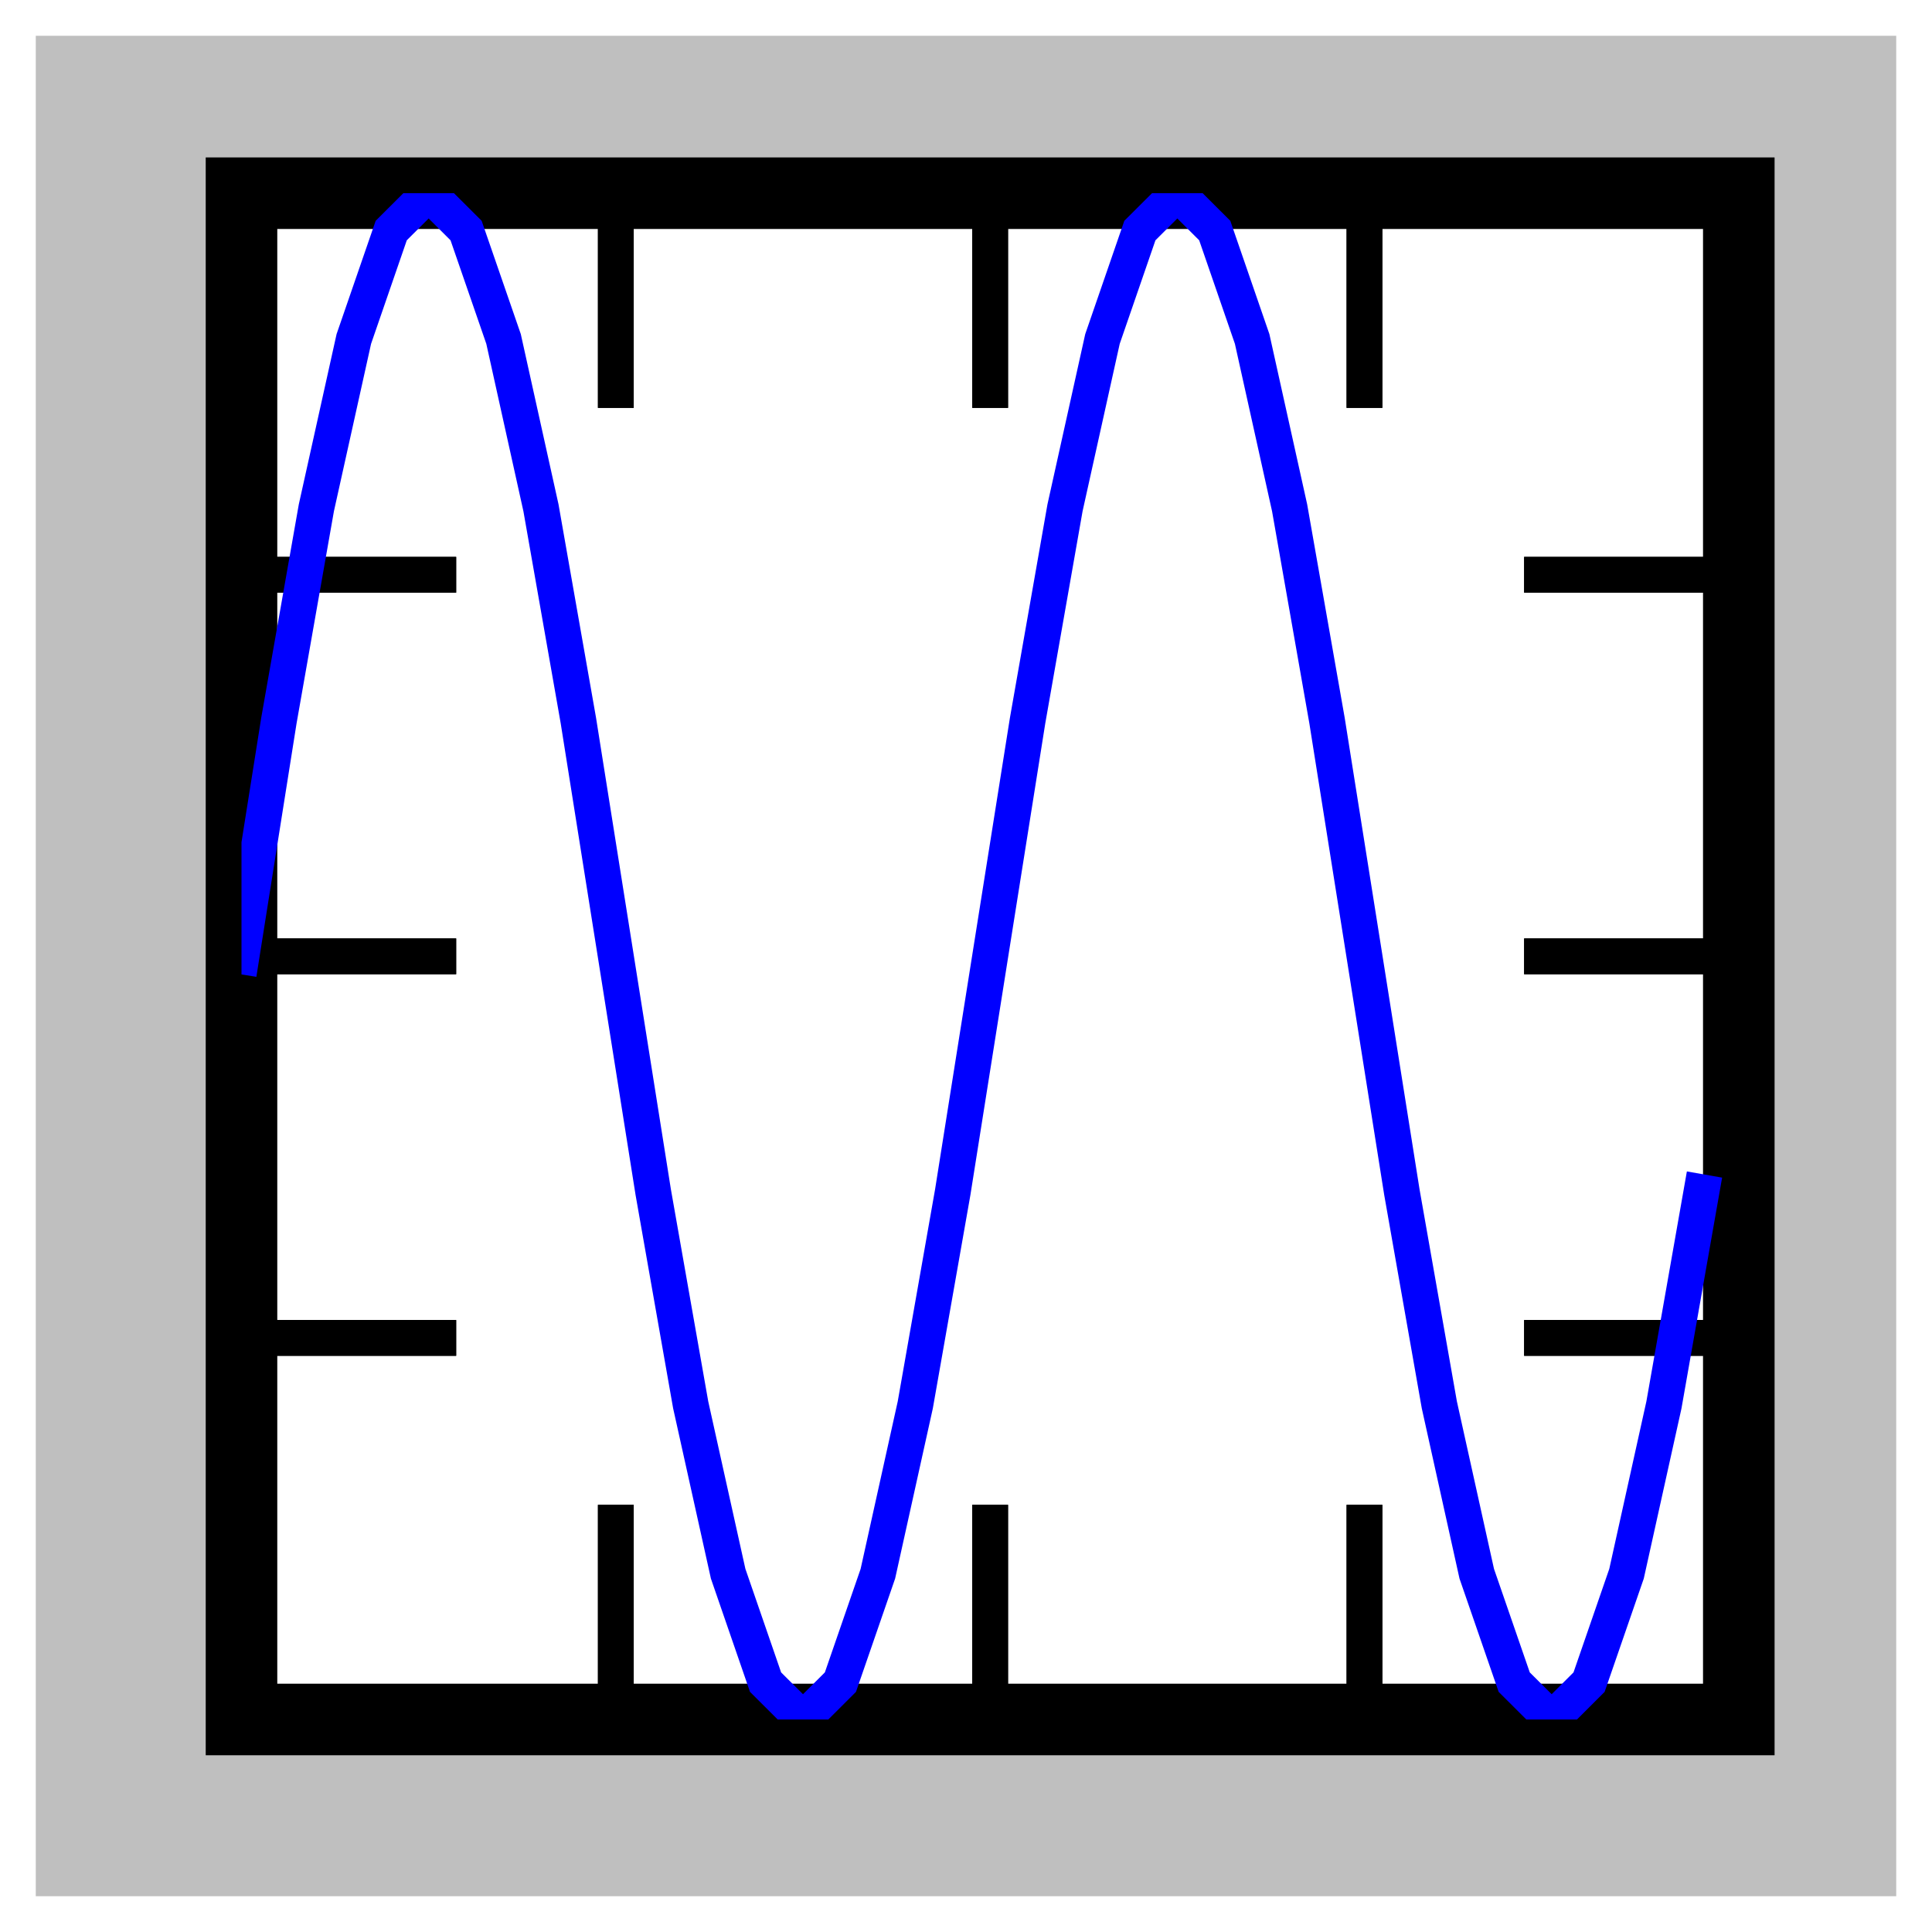
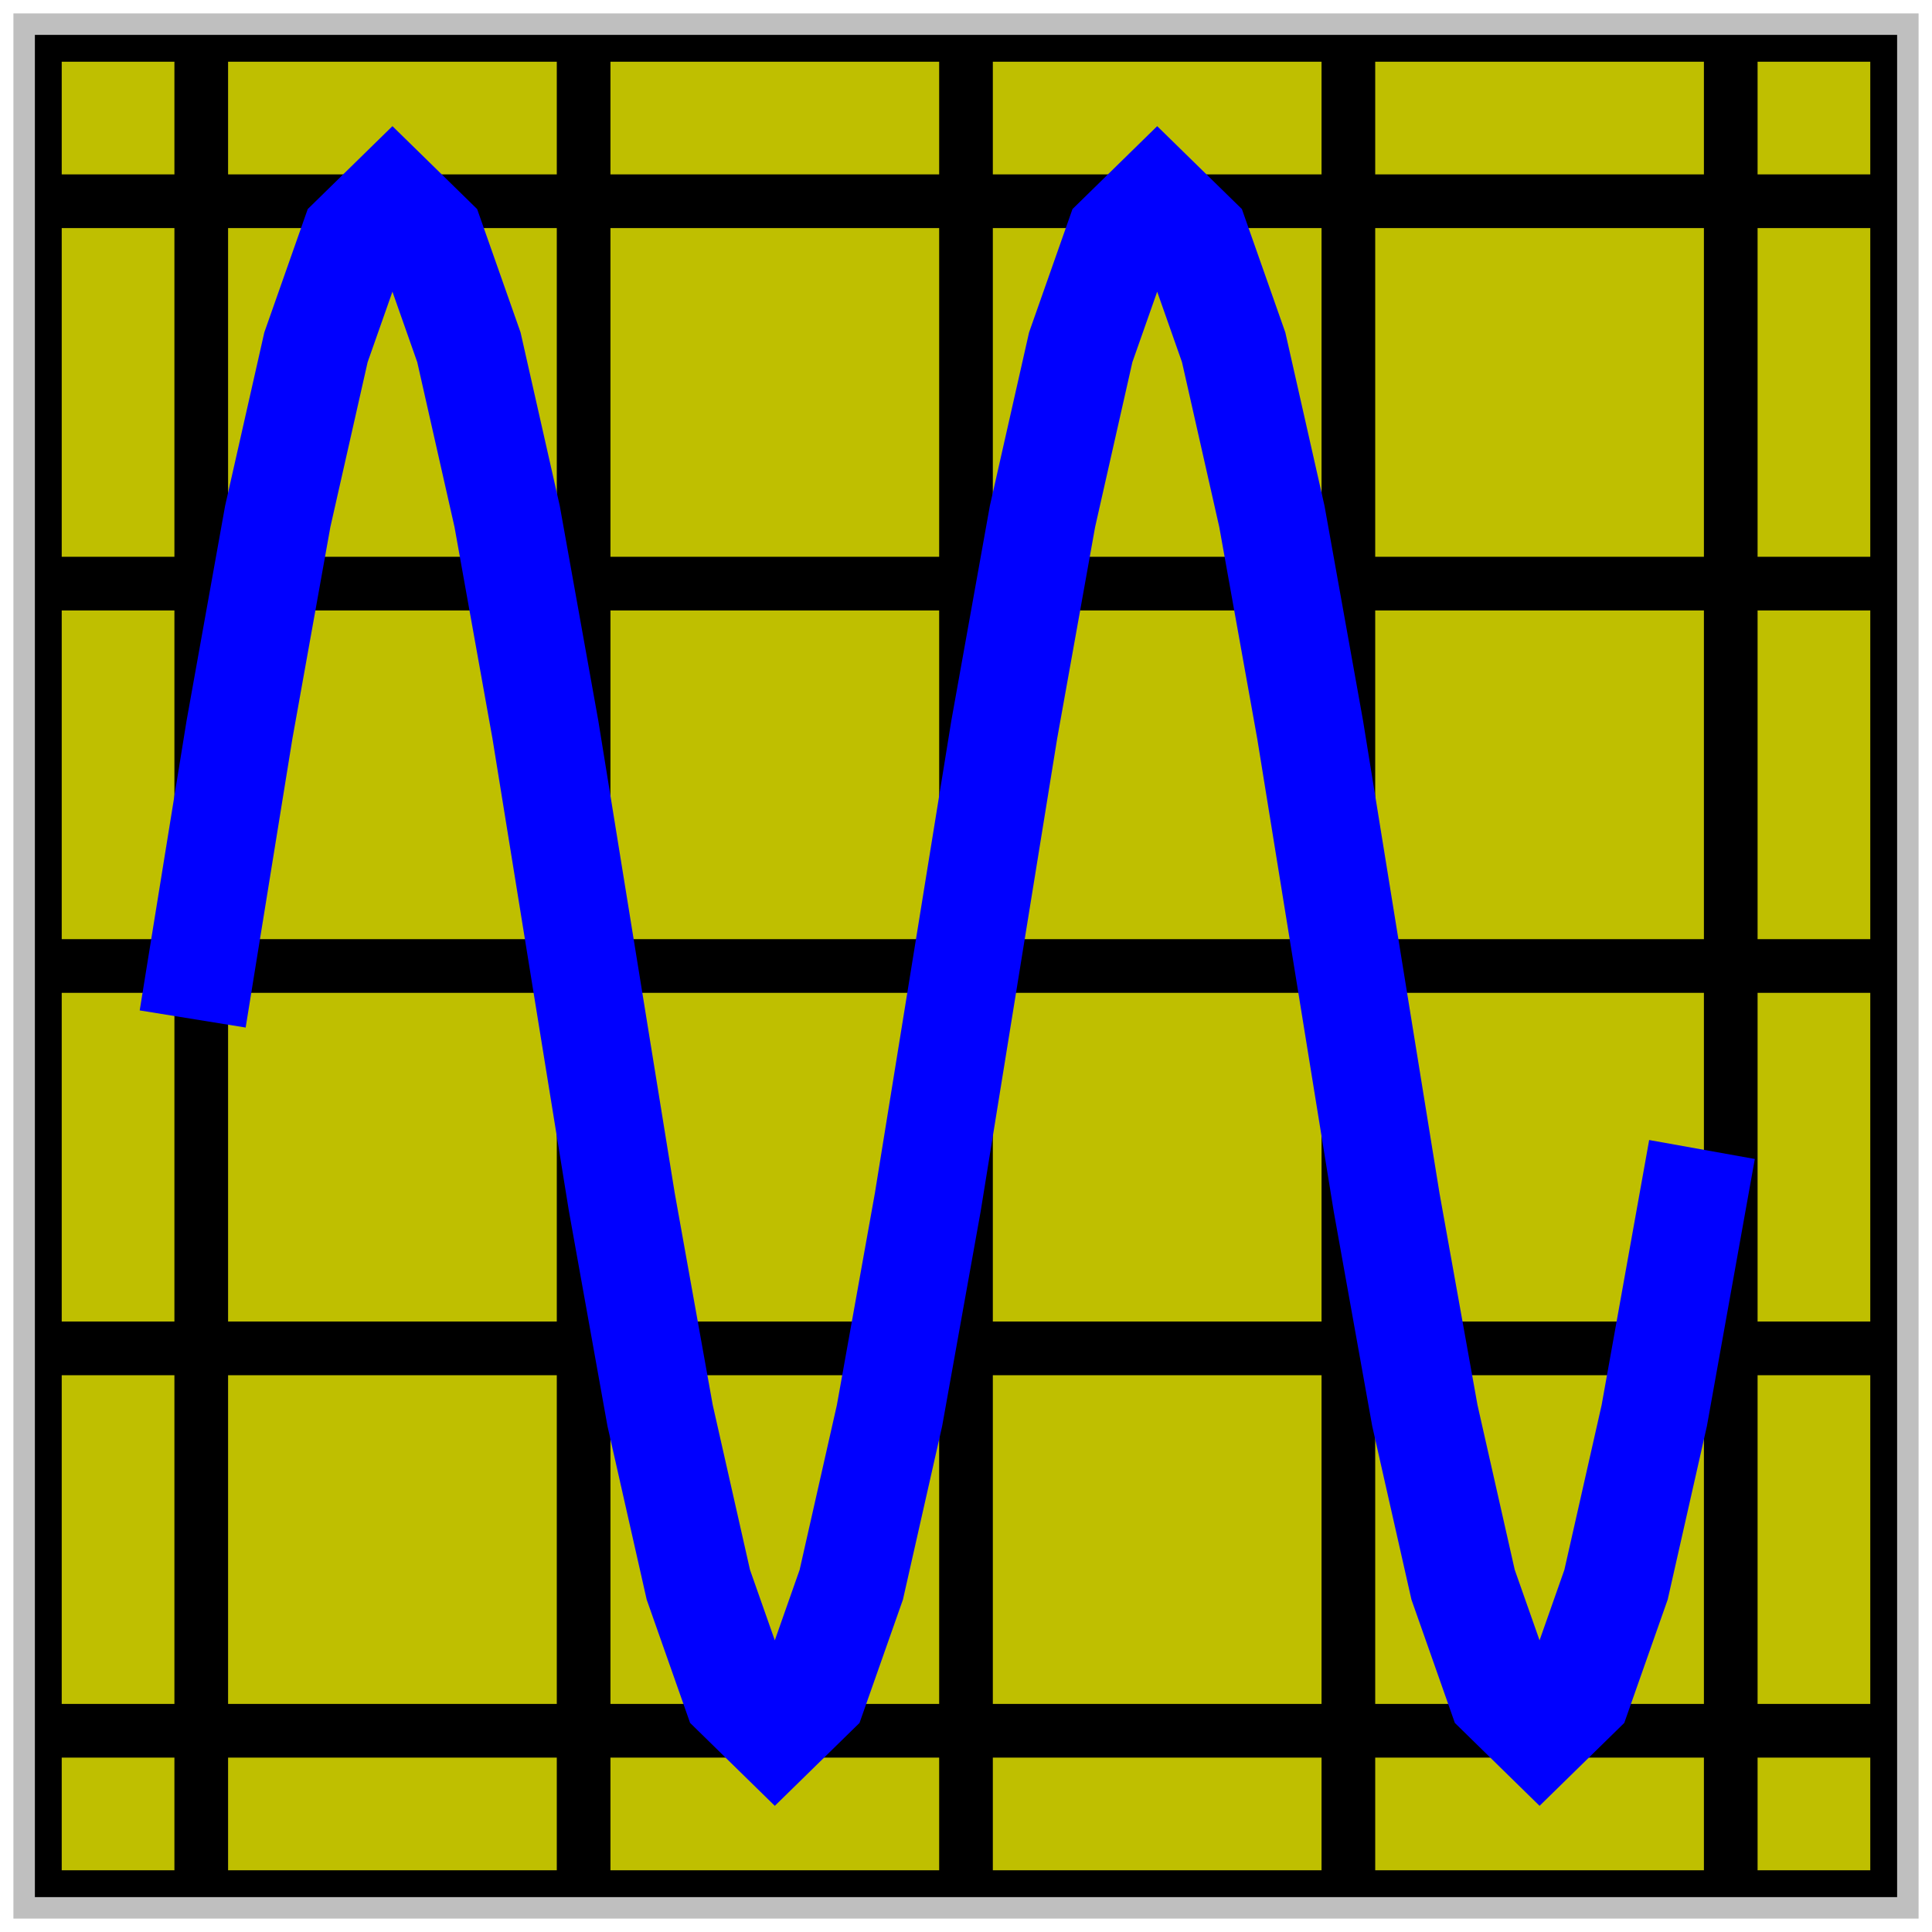
- <svg xmlns="http://www.w3.org/2000/svg" version="1.0" x="0.0" y="0.0" width="36" height="36" id="svg1">
+ <svg xmlns="http://www.w3.org/2000/svg" version="1.0" x="0.0" y="0.0" width="72" height="72" id="svg1">
  <g id="figure1">
-     <polygon style="stroke: #ffffff;  stroke-width: 1pt;  stroke-linejoin: miter;  stroke-linecap: square;   opacity: 1;  fill: #bfbfbf;   " points="0,36 0,0 36,0 36,36" />
+     <polygon style="stroke: #ffffff;  stroke-width: 1;  stroke-linejoin: miter;  stroke-linecap: square;   opacity: 1;  fill: #bfbfbf;   " points="0,72 0,0 72,0 72,72" />
    <g id="axes1">
-       <polygon style="stroke: #000000;  stroke-width: 1pt;  stroke-linejoin: miter;  stroke-linecap: square;   opacity: 1;  fill: #ffffff;   " points="4.5,32.04 4.5,3.6 32.4,3.6 32.4,32.04" />
+       <polygon style="stroke: #000000;  stroke-width: 1;  stroke-linejoin: miter;  stroke-linecap: square;   opacity: 1;  fill: #bfbf00;   " points="1.8,70.2 1.8,1.8 70.2,1.8 70.2,70.2" />
      <g id="matplotlib.axis1">
        <g id="xtick1">
- </g>
+           <path style="stroke: #000000;  stroke-width: 0.5;  stroke-linejoin: miter;  stroke-linecap: square;   opacity: 1;  fill: none;   " d="M 7.5,70.2 L 7.5,70.2 " />
+           <path style="stroke: #000000;  stroke-width: 0.5;  stroke-linejoin: miter;  stroke-linecap: butt;   opacity: 1;  fill: none;   " d="M 7.5,70.2 L 7.5,66.2" />
+           <path style="stroke: #000000;  stroke-width: 0.5;  stroke-linejoin: miter;  stroke-linecap: butt;   opacity: 1;  fill: none;   " d="M 7.5,70.2 L 7.5,66.2" />
+           <path style="stroke: #000000;  stroke-width: 0.5;  stroke-linejoin: miter;  stroke-linecap: square;   opacity: 1;  fill: none;   " d="M 7.5,1.8 L 7.5,1.8 " />
+           <path style="stroke: #000000;  stroke-width: 0.5;  stroke-linejoin: miter;  stroke-linecap: butt;   opacity: 1;  fill: none;   " d="M 7.5,5.8 L 7.5,1.8" />
+           <path style="stroke: #000000;  stroke-width: 0.5;  stroke-linejoin: miter;  stroke-linecap: butt;   opacity: 1;  fill: none;   " d="M 7.5,5.8 L 7.5,1.8" />
+           <defs>
+             <clipPath id="375800226">
+               <rect x="1.8" y="1.8" width="68.4" height="68.4" style="stroke: gray; fill: none;" />
+             </clipPath>
+           </defs>
+           <path style="stroke: #000000;  stroke-width: 2;  stroke-linejoin: miter;  stroke-linecap: square;   opacity: 1;  fill: none;   clip-path:url(#375800226);  " d="M 7.5,70.2 L 7.5,1.8 " />
+         </g>
        <g id="xtick2">
-           <path style="stroke: #000000;  stroke-width: 0.5pt;  stroke-linejoin: miter;  stroke-linecap: square;   opacity: 1;  fill: none;   " d="M 11.475,32.04 L 11.475,32.04 " />
-           <path style="stroke: #000000;  stroke-width: 0.5pt;  stroke-linejoin: miter;  stroke-linecap: butt;   opacity: 1;  fill: none;   " d="M 11.475,32.04 L 11.475,28.04" />
-           <path style="stroke: #000000;  stroke-width: 0.5pt;  stroke-linejoin: miter;  stroke-linecap: butt;   opacity: 1;  fill: none;   " d="M 11.475,32.04 L 11.475,28.04" />
-           <path style="stroke: #000000;  stroke-width: 0.5pt;  stroke-linejoin: miter;  stroke-linecap: square;   opacity: 1;  fill: none;   " d="M 11.475,3.6 L 11.475,3.6 " />
-           <path style="stroke: #000000;  stroke-width: 0.5pt;  stroke-linejoin: miter;  stroke-linecap: butt;   opacity: 1;  fill: none;   " d="M 11.475,7.6 L 11.475,3.6" />
-           <path style="stroke: #000000;  stroke-width: 0.5pt;  stroke-linejoin: miter;  stroke-linecap: butt;   opacity: 1;  fill: none;   " d="M 11.475,7.6 L 11.475,3.6" />
+           <path style="stroke: #000000;  stroke-width: 0.5;  stroke-linejoin: miter;  stroke-linecap: square;   opacity: 1;  fill: none;   " d="M 21.75,70.2 L 21.75,70.2 " />
+           <path style="stroke: #000000;  stroke-width: 0.5;  stroke-linejoin: miter;  stroke-linecap: butt;   opacity: 1;  fill: none;   " d="M 21.75,70.2 L 21.75,66.2" />
+           <path style="stroke: #000000;  stroke-width: 0.5;  stroke-linejoin: miter;  stroke-linecap: butt;   opacity: 1;  fill: none;   " d="M 21.75,70.2 L 21.75,66.2" />
+           <path style="stroke: #000000;  stroke-width: 0.5;  stroke-linejoin: miter;  stroke-linecap: square;   opacity: 1;  fill: none;   " d="M 21.75,1.8 L 21.75,1.8 " />
+           <path style="stroke: #000000;  stroke-width: 0.5;  stroke-linejoin: miter;  stroke-linecap: butt;   opacity: 1;  fill: none;   " d="M 21.75,5.8 L 21.75,1.8" />
+           <path style="stroke: #000000;  stroke-width: 0.5;  stroke-linejoin: miter;  stroke-linecap: butt;   opacity: 1;  fill: none;   " d="M 21.75,5.8 L 21.75,1.8" />
+           <path style="stroke: #000000;  stroke-width: 2;  stroke-linejoin: miter;  stroke-linecap: square;   opacity: 1;  fill: none;   clip-path:url(#375800226);  " d="M 21.75,70.2 L 21.75,1.8 " />
        </g>
        <g id="xtick3">
-           <path style="stroke: #000000;  stroke-width: 0.5pt;  stroke-linejoin: miter;  stroke-linecap: square;   opacity: 1;  fill: none;   " d="M 18.45,32.04 L 18.45,32.04 " />
-           <path style="stroke: #000000;  stroke-width: 0.5pt;  stroke-linejoin: miter;  stroke-linecap: butt;   opacity: 1;  fill: none;   " d="M 18.45,32.04 L 18.45,28.04" />
-           <path style="stroke: #000000;  stroke-width: 0.5pt;  stroke-linejoin: miter;  stroke-linecap: butt;   opacity: 1;  fill: none;   " d="M 18.45,32.04 L 18.45,28.04" />
-           <path style="stroke: #000000;  stroke-width: 0.5pt;  stroke-linejoin: miter;  stroke-linecap: square;   opacity: 1;  fill: none;   " d="M 18.45,3.6 L 18.45,3.6 " />
-           <path style="stroke: #000000;  stroke-width: 0.5pt;  stroke-linejoin: miter;  stroke-linecap: butt;   opacity: 1;  fill: none;   " d="M 18.45,7.6 L 18.45,3.6" />
-           <path style="stroke: #000000;  stroke-width: 0.5pt;  stroke-linejoin: miter;  stroke-linecap: butt;   opacity: 1;  fill: none;   " d="M 18.45,7.6 L 18.45,3.6" />
+           <path style="stroke: #000000;  stroke-width: 0.5;  stroke-linejoin: miter;  stroke-linecap: square;   opacity: 1;  fill: none;   " d="M 36,70.2 L 36,70.2 " />
+           <path style="stroke: #000000;  stroke-width: 0.5;  stroke-linejoin: miter;  stroke-linecap: butt;   opacity: 1;  fill: none;   " d="M 36,70.2 L 36,66.2" />
+           <path style="stroke: #000000;  stroke-width: 0.5;  stroke-linejoin: miter;  stroke-linecap: butt;   opacity: 1;  fill: none;   " d="M 36,70.2 L 36,66.2" />
+           <path style="stroke: #000000;  stroke-width: 0.5;  stroke-linejoin: miter;  stroke-linecap: square;   opacity: 1;  fill: none;   " d="M 36,1.8 L 36,1.8 " />
+           <path style="stroke: #000000;  stroke-width: 0.5;  stroke-linejoin: miter;  stroke-linecap: butt;   opacity: 1;  fill: none;   " d="M 36,5.8 L 36,1.8" />
+           <path style="stroke: #000000;  stroke-width: 0.5;  stroke-linejoin: miter;  stroke-linecap: butt;   opacity: 1;  fill: none;   " d="M 36,5.8 L 36,1.8" />
+           <path style="stroke: #000000;  stroke-width: 2;  stroke-linejoin: miter;  stroke-linecap: square;   opacity: 1;  fill: none;   clip-path:url(#375800226);  " d="M 36,70.2 L 36,1.8 " />
        </g>
        <g id="xtick4">
-           <path style="stroke: #000000;  stroke-width: 0.5pt;  stroke-linejoin: miter;  stroke-linecap: square;   opacity: 1;  fill: none;   " d="M 25.425,32.04 L 25.425,32.04 " />
-           <path style="stroke: #000000;  stroke-width: 0.5pt;  stroke-linejoin: miter;  stroke-linecap: butt;   opacity: 1;  fill: none;   " d="M 25.425,32.04 L 25.425,28.04" />
-           <path style="stroke: #000000;  stroke-width: 0.5pt;  stroke-linejoin: miter;  stroke-linecap: butt;   opacity: 1;  fill: none;   " d="M 25.425,32.04 L 25.425,28.04" />
-           <path style="stroke: #000000;  stroke-width: 0.5pt;  stroke-linejoin: miter;  stroke-linecap: square;   opacity: 1;  fill: none;   " d="M 25.425,3.6 L 25.425,3.6 " />
-           <path style="stroke: #000000;  stroke-width: 0.5pt;  stroke-linejoin: miter;  stroke-linecap: butt;   opacity: 1;  fill: none;   " d="M 25.425,7.6 L 25.425,3.6" />
-           <path style="stroke: #000000;  stroke-width: 0.5pt;  stroke-linejoin: miter;  stroke-linecap: butt;   opacity: 1;  fill: none;   " d="M 25.425,7.6 L 25.425,3.6" />
+           <path style="stroke: #000000;  stroke-width: 0.5;  stroke-linejoin: miter;  stroke-linecap: square;   opacity: 1;  fill: none;   " d="M 50.25,70.2 L 50.25,70.2 " />
+           <path style="stroke: #000000;  stroke-width: 0.5;  stroke-linejoin: miter;  stroke-linecap: butt;   opacity: 1;  fill: none;   " d="M 50.25,70.2 L 50.25,66.2" />
+           <path style="stroke: #000000;  stroke-width: 0.5;  stroke-linejoin: miter;  stroke-linecap: butt;   opacity: 1;  fill: none;   " d="M 50.25,70.2 L 50.25,66.2" />
+           <path style="stroke: #000000;  stroke-width: 0.5;  stroke-linejoin: miter;  stroke-linecap: square;   opacity: 1;  fill: none;   " d="M 50.25,1.8 L 50.25,1.8 " />
+           <path style="stroke: #000000;  stroke-width: 0.5;  stroke-linejoin: miter;  stroke-linecap: butt;   opacity: 1;  fill: none;   " d="M 50.25,5.8 L 50.25,1.8" />
+           <path style="stroke: #000000;  stroke-width: 0.5;  stroke-linejoin: miter;  stroke-linecap: butt;   opacity: 1;  fill: none;   " d="M 50.25,5.8 L 50.25,1.8" />
+           <path style="stroke: #000000;  stroke-width: 2;  stroke-linejoin: miter;  stroke-linecap: square;   opacity: 1;  fill: none;   clip-path:url(#375800226);  " d="M 50.25,70.2 L 50.25,1.8 " />
        </g>
        <g id="xtick5">
- </g>
+           <path style="stroke: #000000;  stroke-width: 0.5;  stroke-linejoin: miter;  stroke-linecap: square;   opacity: 1;  fill: none;   " d="M 64.5,70.2 L 64.5,70.2 " />
+           <path style="stroke: #000000;  stroke-width: 0.5;  stroke-linejoin: miter;  stroke-linecap: butt;   opacity: 1;  fill: none;   " d="M 64.5,70.2 L 64.5,66.2" />
+           <path style="stroke: #000000;  stroke-width: 0.5;  stroke-linejoin: miter;  stroke-linecap: butt;   opacity: 1;  fill: none;   " d="M 64.5,70.2 L 64.5,66.2" />
+           <path style="stroke: #000000;  stroke-width: 0.5;  stroke-linejoin: miter;  stroke-linecap: square;   opacity: 1;  fill: none;   " d="M 64.5,1.8 L 64.5,1.8 " />
+           <path style="stroke: #000000;  stroke-width: 0.5;  stroke-linejoin: miter;  stroke-linecap: butt;   opacity: 1;  fill: none;   " d="M 64.5,5.8 L 64.5,1.8" />
+           <path style="stroke: #000000;  stroke-width: 0.5;  stroke-linejoin: miter;  stroke-linecap: butt;   opacity: 1;  fill: none;   " d="M 64.5,5.8 L 64.5,1.8" />
+           <path style="stroke: #000000;  stroke-width: 2;  stroke-linejoin: miter;  stroke-linecap: square;   opacity: 1;  fill: none;   clip-path:url(#375800226);  " d="M 64.5,70.2 L 64.5,1.8 " />
+         </g>
      </g>
      <g id="matplotlib.axis2">
        <g id="ytick1">
- </g>
+           <path style="stroke: #000000;  stroke-width: 0.5;  stroke-linejoin: miter;  stroke-linecap: square;   opacity: 1;  fill: none;   " d="M 1.8,64.5 L 1.8,64.5 " />
+           <path style="stroke: #000000;  stroke-width: 0.5;  stroke-linejoin: miter;  stroke-linecap: butt;   opacity: 1;  fill: none;   " d="M 1.8,64.5 L 5.8,64.5" />
+           <path style="stroke: #000000;  stroke-width: 0.5;  stroke-linejoin: miter;  stroke-linecap: butt;   opacity: 1;  fill: none;   " d="M 1.8,64.5 L 5.8,64.5" />
+           <path style="stroke: #000000;  stroke-width: 0.5;  stroke-linejoin: miter;  stroke-linecap: square;   opacity: 1;  fill: none;   " d="M 70.2,64.5 L 70.2,64.5 " />
+           <path style="stroke: #000000;  stroke-width: 0.5;  stroke-linejoin: miter;  stroke-linecap: butt;   opacity: 1;  fill: none;   " d="M 66.2,64.5 L 70.2,64.5" />
+           <path style="stroke: #000000;  stroke-width: 0.5;  stroke-linejoin: miter;  stroke-linecap: butt;   opacity: 1;  fill: none;   " d="M 66.2,64.5 L 70.2,64.5" />
+           <path style="stroke: #000000;  stroke-width: 2;  stroke-linejoin: miter;  stroke-linecap: square;   opacity: 1;  fill: none;   clip-path:url(#375800226);  " d="M 1.8,64.5 L 70.2,64.5 " />
+         </g>
        <g id="ytick2">
-           <path style="stroke: #000000;  stroke-width: 0.5pt;  stroke-linejoin: miter;  stroke-linecap: square;   opacity: 1;  fill: none;   " d="M 4.5,24.93 L 4.5,24.93 " />
-           <path style="stroke: #000000;  stroke-width: 0.5pt;  stroke-linejoin: miter;  stroke-linecap: butt;   opacity: 1;  fill: none;   " d="M 4.5,24.93 L 8.5,24.93" />
-           <path style="stroke: #000000;  stroke-width: 0.5pt;  stroke-linejoin: miter;  stroke-linecap: butt;   opacity: 1;  fill: none;   " d="M 4.5,24.93 L 8.5,24.93" />
-           <path style="stroke: #000000;  stroke-width: 0.5pt;  stroke-linejoin: miter;  stroke-linecap: square;   opacity: 1;  fill: none;   " d="M 32.4,24.93 L 32.4,24.93 " />
-           <path style="stroke: #000000;  stroke-width: 0.5pt;  stroke-linejoin: miter;  stroke-linecap: butt;   opacity: 1;  fill: none;   " d="M 28.4,24.93 L 32.4,24.93" />
-           <path style="stroke: #000000;  stroke-width: 0.5pt;  stroke-linejoin: miter;  stroke-linecap: butt;   opacity: 1;  fill: none;   " d="M 28.4,24.93 L 32.4,24.93" />
+           <path style="stroke: #000000;  stroke-width: 0.5;  stroke-linejoin: miter;  stroke-linecap: square;   opacity: 1;  fill: none;   " d="M 1.8,50.25 L 1.8,50.25 " />
+           <path style="stroke: #000000;  stroke-width: 0.5;  stroke-linejoin: miter;  stroke-linecap: butt;   opacity: 1;  fill: none;   " d="M 1.8,50.25 L 5.8,50.25" />
+           <path style="stroke: #000000;  stroke-width: 0.5;  stroke-linejoin: miter;  stroke-linecap: butt;   opacity: 1;  fill: none;   " d="M 1.8,50.25 L 5.8,50.25" />
+           <path style="stroke: #000000;  stroke-width: 0.5;  stroke-linejoin: miter;  stroke-linecap: square;   opacity: 1;  fill: none;   " d="M 70.2,50.25 L 70.2,50.25 " />
+           <path style="stroke: #000000;  stroke-width: 0.5;  stroke-linejoin: miter;  stroke-linecap: butt;   opacity: 1;  fill: none;   " d="M 66.2,50.25 L 70.2,50.25" />
+           <path style="stroke: #000000;  stroke-width: 0.5;  stroke-linejoin: miter;  stroke-linecap: butt;   opacity: 1;  fill: none;   " d="M 66.2,50.25 L 70.2,50.25" />
+           <path style="stroke: #000000;  stroke-width: 2;  stroke-linejoin: miter;  stroke-linecap: square;   opacity: 1;  fill: none;   clip-path:url(#375800226);  " d="M 1.8,50.25 L 70.2,50.25 " />
        </g>
        <g id="ytick3">
-           <path style="stroke: #000000;  stroke-width: 0.5pt;  stroke-linejoin: miter;  stroke-linecap: square;   opacity: 1;  fill: none;   " d="M 4.5,17.82 L 4.5,17.82 " />
-           <path style="stroke: #000000;  stroke-width: 0.5pt;  stroke-linejoin: miter;  stroke-linecap: butt;   opacity: 1;  fill: none;   " d="M 4.5,17.82 L 8.5,17.82" />
-           <path style="stroke: #000000;  stroke-width: 0.5pt;  stroke-linejoin: miter;  stroke-linecap: butt;   opacity: 1;  fill: none;   " d="M 4.5,17.82 L 8.5,17.82" />
-           <path style="stroke: #000000;  stroke-width: 0.5pt;  stroke-linejoin: miter;  stroke-linecap: square;   opacity: 1;  fill: none;   " d="M 32.4,17.82 L 32.4,17.82 " />
-           <path style="stroke: #000000;  stroke-width: 0.5pt;  stroke-linejoin: miter;  stroke-linecap: butt;   opacity: 1;  fill: none;   " d="M 28.4,17.82 L 32.4,17.82" />
-           <path style="stroke: #000000;  stroke-width: 0.5pt;  stroke-linejoin: miter;  stroke-linecap: butt;   opacity: 1;  fill: none;   " d="M 28.4,17.82 L 32.4,17.82" />
+           <path style="stroke: #000000;  stroke-width: 0.5;  stroke-linejoin: miter;  stroke-linecap: square;   opacity: 1;  fill: none;   " d="M 1.8,36 L 1.8,36 " />
+           <path style="stroke: #000000;  stroke-width: 0.5;  stroke-linejoin: miter;  stroke-linecap: butt;   opacity: 1;  fill: none;   " d="M 1.8,36 L 5.8,36" />
+           <path style="stroke: #000000;  stroke-width: 0.5;  stroke-linejoin: miter;  stroke-linecap: butt;   opacity: 1;  fill: none;   " d="M 1.8,36 L 5.8,36" />
+           <path style="stroke: #000000;  stroke-width: 0.5;  stroke-linejoin: miter;  stroke-linecap: square;   opacity: 1;  fill: none;   " d="M 70.2,36 L 70.2,36 " />
+           <path style="stroke: #000000;  stroke-width: 0.5;  stroke-linejoin: miter;  stroke-linecap: butt;   opacity: 1;  fill: none;   " d="M 66.2,36 L 70.2,36" />
+           <path style="stroke: #000000;  stroke-width: 0.5;  stroke-linejoin: miter;  stroke-linecap: butt;   opacity: 1;  fill: none;   " d="M 66.2,36 L 70.2,36" />
+           <path style="stroke: #000000;  stroke-width: 2;  stroke-linejoin: miter;  stroke-linecap: square;   opacity: 1;  fill: none;   clip-path:url(#375800226);  " d="M 1.8,36 L 70.2,36 " />
        </g>
        <g id="ytick4">
-           <path style="stroke: #000000;  stroke-width: 0.5pt;  stroke-linejoin: miter;  stroke-linecap: square;   opacity: 1;  fill: none;   " d="M 4.5,10.71 L 4.5,10.71 " />
-           <path style="stroke: #000000;  stroke-width: 0.5pt;  stroke-linejoin: miter;  stroke-linecap: butt;   opacity: 1;  fill: none;   " d="M 4.5,10.71 L 8.5,10.71" />
-           <path style="stroke: #000000;  stroke-width: 0.5pt;  stroke-linejoin: miter;  stroke-linecap: butt;   opacity: 1;  fill: none;   " d="M 4.5,10.71 L 8.5,10.71" />
-           <path style="stroke: #000000;  stroke-width: 0.5pt;  stroke-linejoin: miter;  stroke-linecap: square;   opacity: 1;  fill: none;   " d="M 32.4,10.71 L 32.4,10.71 " />
-           <path style="stroke: #000000;  stroke-width: 0.5pt;  stroke-linejoin: miter;  stroke-linecap: butt;   opacity: 1;  fill: none;   " d="M 28.4,10.71 L 32.4,10.71" />
-           <path style="stroke: #000000;  stroke-width: 0.5pt;  stroke-linejoin: miter;  stroke-linecap: butt;   opacity: 1;  fill: none;   " d="M 28.4,10.71 L 32.4,10.71" />
+           <path style="stroke: #000000;  stroke-width: 0.5;  stroke-linejoin: miter;  stroke-linecap: square;   opacity: 1;  fill: none;   " d="M 1.8,21.75 L 1.8,21.75 " />
+           <path style="stroke: #000000;  stroke-width: 0.5;  stroke-linejoin: miter;  stroke-linecap: butt;   opacity: 1;  fill: none;   " d="M 1.8,21.75 L 5.8,21.75" />
+           <path style="stroke: #000000;  stroke-width: 0.5;  stroke-linejoin: miter;  stroke-linecap: butt;   opacity: 1;  fill: none;   " d="M 1.8,21.75 L 5.8,21.75" />
+           <path style="stroke: #000000;  stroke-width: 0.5;  stroke-linejoin: miter;  stroke-linecap: square;   opacity: 1;  fill: none;   " d="M 70.2,21.75 L 70.2,21.75 " />
+           <path style="stroke: #000000;  stroke-width: 0.5;  stroke-linejoin: miter;  stroke-linecap: butt;   opacity: 1;  fill: none;   " d="M 66.2,21.75 L 70.2,21.75" />
+           <path style="stroke: #000000;  stroke-width: 0.5;  stroke-linejoin: miter;  stroke-linecap: butt;   opacity: 1;  fill: none;   " d="M 66.2,21.75 L 70.2,21.75" />
+           <path style="stroke: #000000;  stroke-width: 2;  stroke-linejoin: miter;  stroke-linecap: square;   opacity: 1;  fill: none;   clip-path:url(#375800226);  " d="M 1.8,21.75 L 70.2,21.75 " />
        </g>
        <g id="ytick5">
- </g>
+           <path style="stroke: #000000;  stroke-width: 0.5;  stroke-linejoin: miter;  stroke-linecap: square;   opacity: 1;  fill: none;   " d="M 1.8,7.5 L 1.8,7.5 " />
+           <path style="stroke: #000000;  stroke-width: 0.5;  stroke-linejoin: miter;  stroke-linecap: butt;   opacity: 1;  fill: none;   " d="M 1.8,7.5 L 5.8,7.5" />
+           <path style="stroke: #000000;  stroke-width: 0.5;  stroke-linejoin: miter;  stroke-linecap: butt;   opacity: 1;  fill: none;   " d="M 1.8,7.5 L 5.8,7.5" />
+           <path style="stroke: #000000;  stroke-width: 0.5;  stroke-linejoin: miter;  stroke-linecap: square;   opacity: 1;  fill: none;   " d="M 70.2,7.5 L 70.2,7.5 " />
+           <path style="stroke: #000000;  stroke-width: 0.5;  stroke-linejoin: miter;  stroke-linecap: butt;   opacity: 1;  fill: none;   " d="M 66.2,7.5 L 70.2,7.5" />
+           <path style="stroke: #000000;  stroke-width: 0.5;  stroke-linejoin: miter;  stroke-linecap: butt;   opacity: 1;  fill: none;   " d="M 66.2,7.5 L 70.2,7.5" />
+           <path style="stroke: #000000;  stroke-width: 2;  stroke-linejoin: miter;  stroke-linecap: square;   opacity: 1;  fill: none;   clip-path:url(#375800226);  " d="M 1.8,7.5 L 70.2,7.5 " />
+         </g>
      </g>
-       <defs>
-         <clipPath id="1122589624">
-           <rect x="4.5" y="3.6" width="27.9" height="28.44" style="stroke: gray; fill: none;" />
-         </clipPath>
-       </defs>
-       <path style="stroke: #0000ff;  stroke-width: 0.5pt;  stroke-linejoin: miter;  stroke-linecap: square;   opacity: 1;  fill: none;   clip-path:url(#1122589624);  " d="M 4.5,17.82 L 5.197,13.426 L 5.895,9.462 L 6.593,6.316 L 7.29,4.296 L 7.987,3.6 L 8.685,4.296 L 9.383,6.316 L 10.08,9.462 L 10.777,13.426 L 11.475,17.82 L 12.172,22.214 L 12.87,26.178 L 13.568,29.324 L 14.265,31.344 L 14.963,32.04 L 15.66,31.344 L 16.358,29.324 L 17.055,26.178 L 17.753,22.214 L 18.45,17.82 L 19.148,13.426 L 19.845,9.462 L 20.543,6.316 L 21.24,4.296 L 21.938,3.6 L 22.635,4.296 L 23.332,6.316 L 24.03,9.462 L 24.727,13.426 L 25.425,17.82 L 26.122,22.214 L 26.82,26.178 L 27.517,29.324 L 28.215,31.344 L 28.913,32.04 L 29.61,31.344 L 30.308,29.324 L 31.005,26.178 L 31.703,22.214 " />
+       <path style="stroke: #0000ff;  stroke-width: 4;  stroke-linejoin: miter;  stroke-linecap: square;   opacity: 1;  fill: none;   clip-path:url(#375800226);  " d="M 7.5,36 L 8.925,27.193 L 10.35,19.248 L 11.775,12.943 L 13.2,8.895 L 14.625,7.5 L 16.05,8.895 L 17.475,12.943 L 18.9,19.248 L 20.325,27.193 L 21.75,36 L 23.175,44.807 L 24.6,52.752 L 26.025,59.057 L 27.45,63.105 L 28.875,64.5 L 30.3,63.105 L 31.725,59.057 L 33.15,52.752 L 34.575,44.807 L 36,36 L 37.425,27.193 L 38.85,19.248 L 40.275,12.943 L 41.7,8.895 L 43.125,7.5 L 44.55,8.895 L 45.975,12.943 L 47.4,19.248 L 48.825,27.193 L 50.25,36 L 51.675,44.807 L 53.1,52.752 L 54.525,59.057 L 55.95,63.105 L 57.375,64.5 L 58.8,63.105 L 60.225,59.057 L 61.65,52.752 L 63.075,44.807 " />
    </g>
  </g>
</svg>
